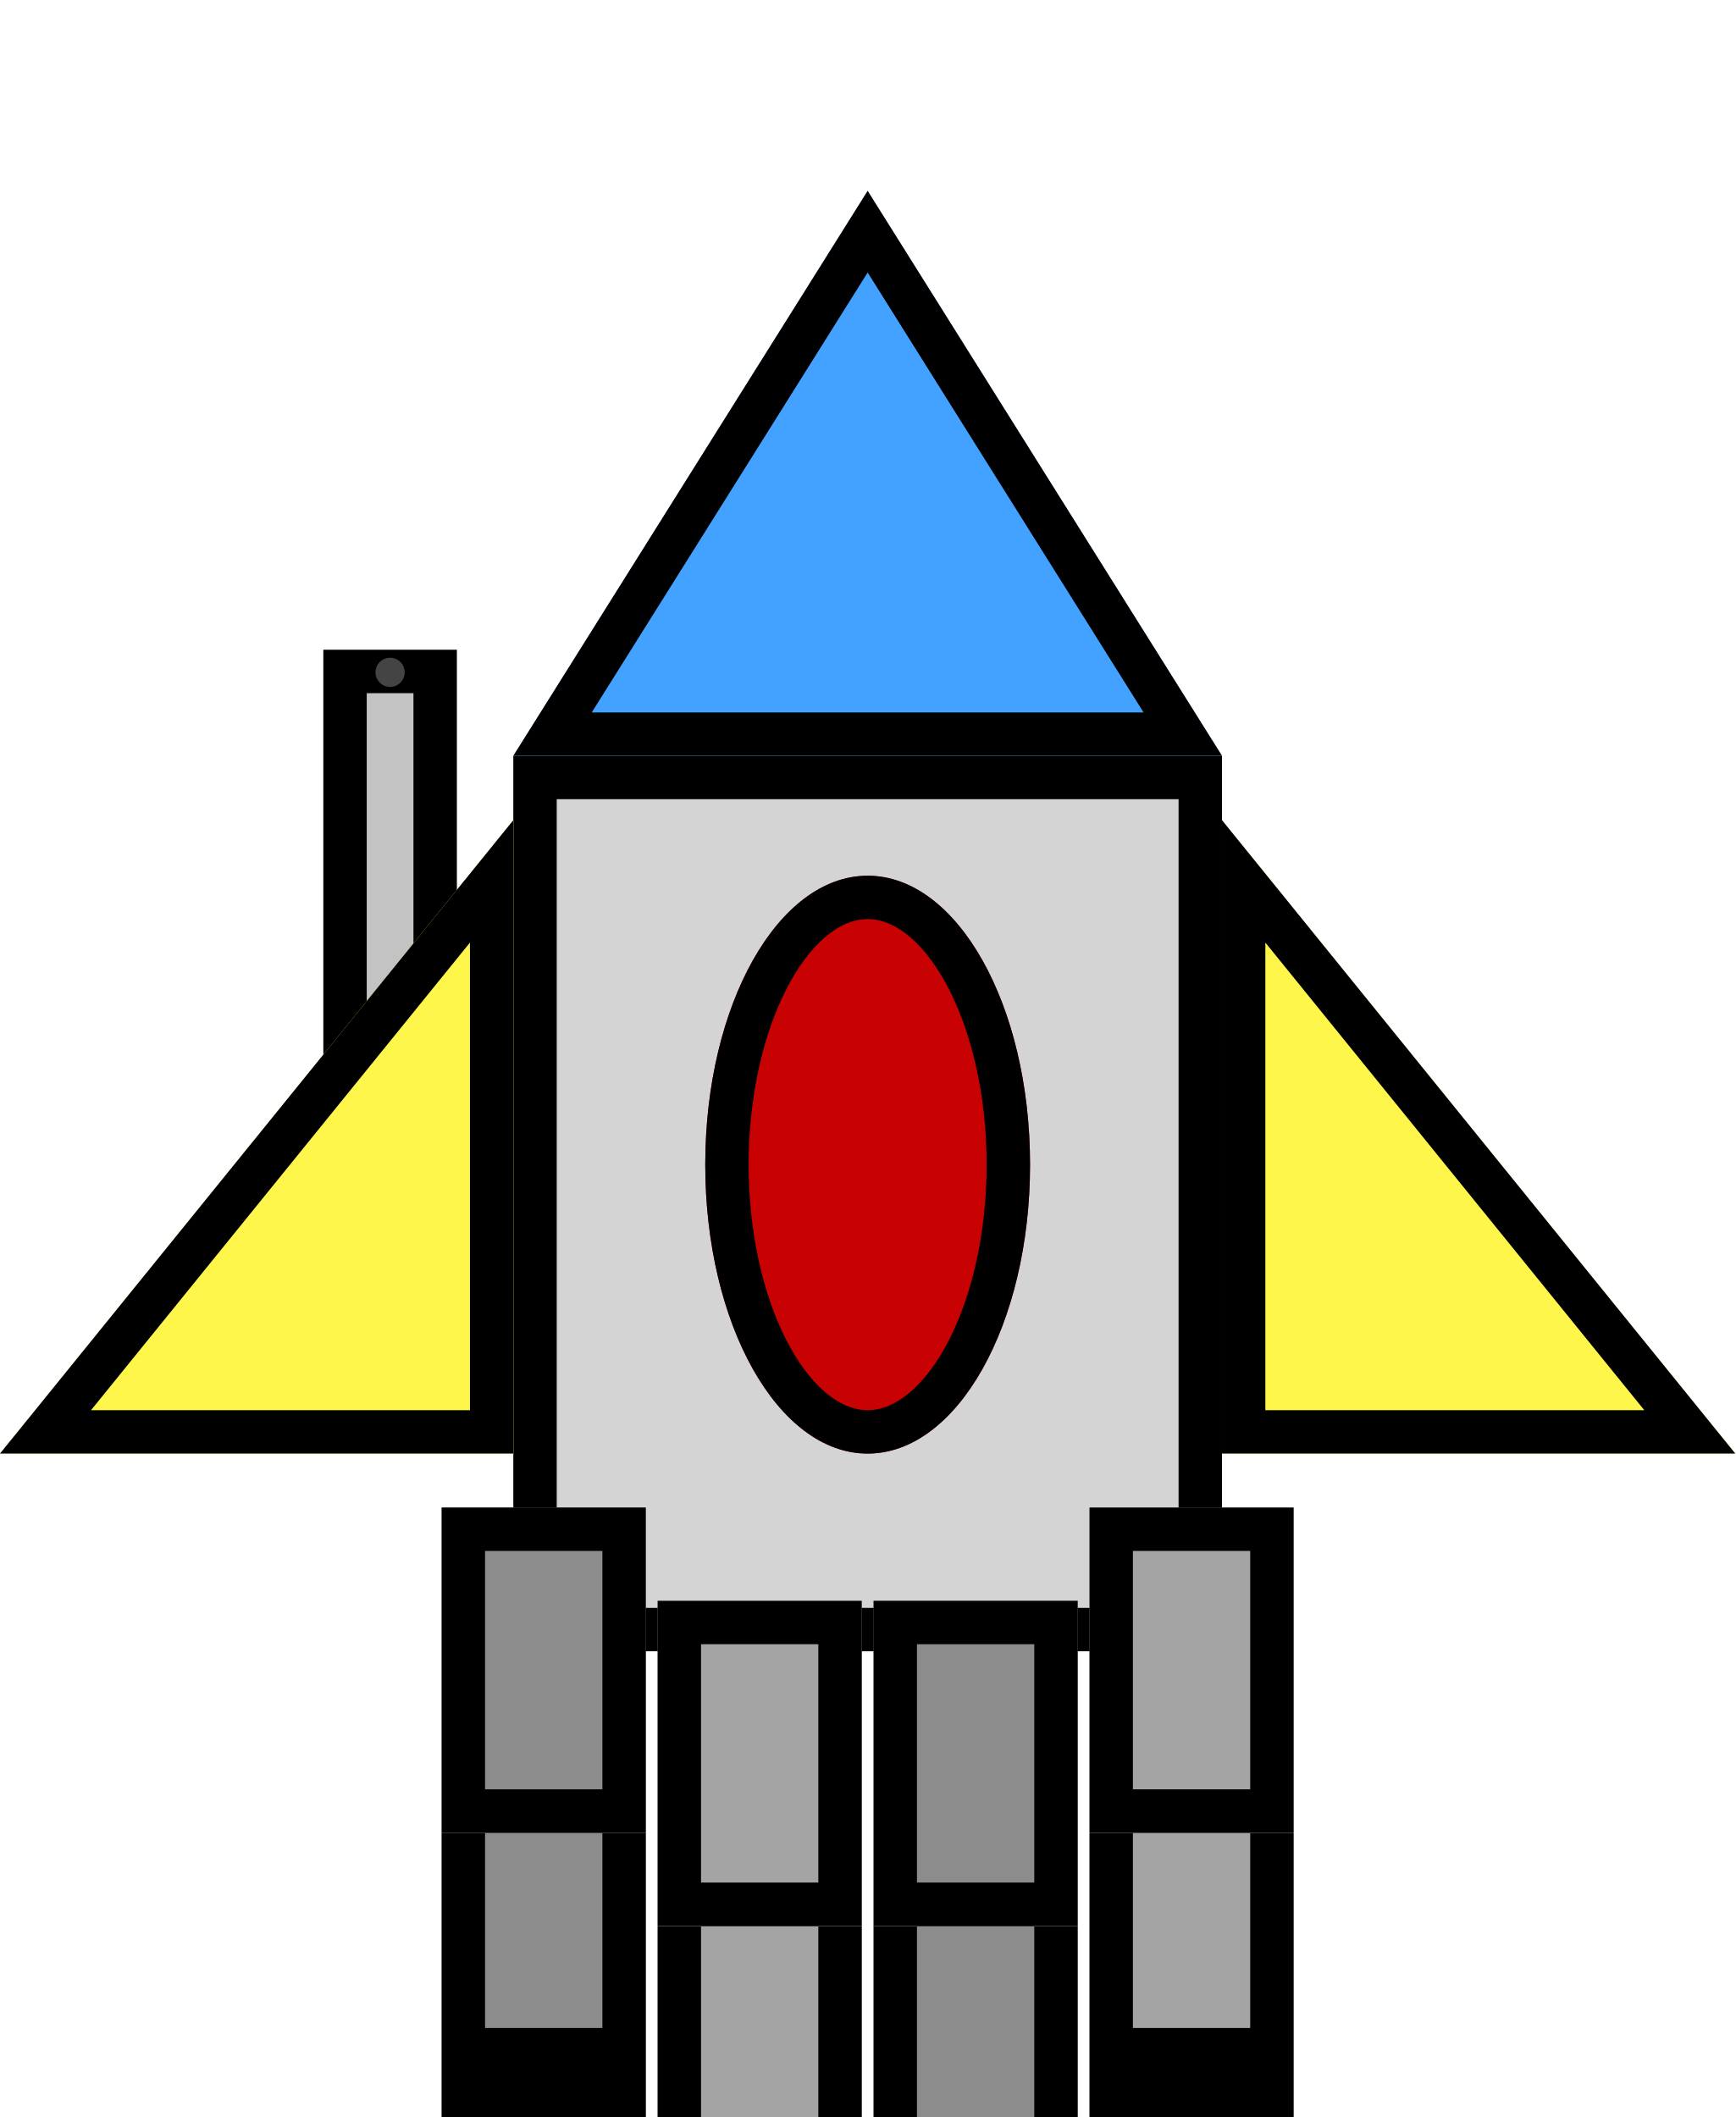
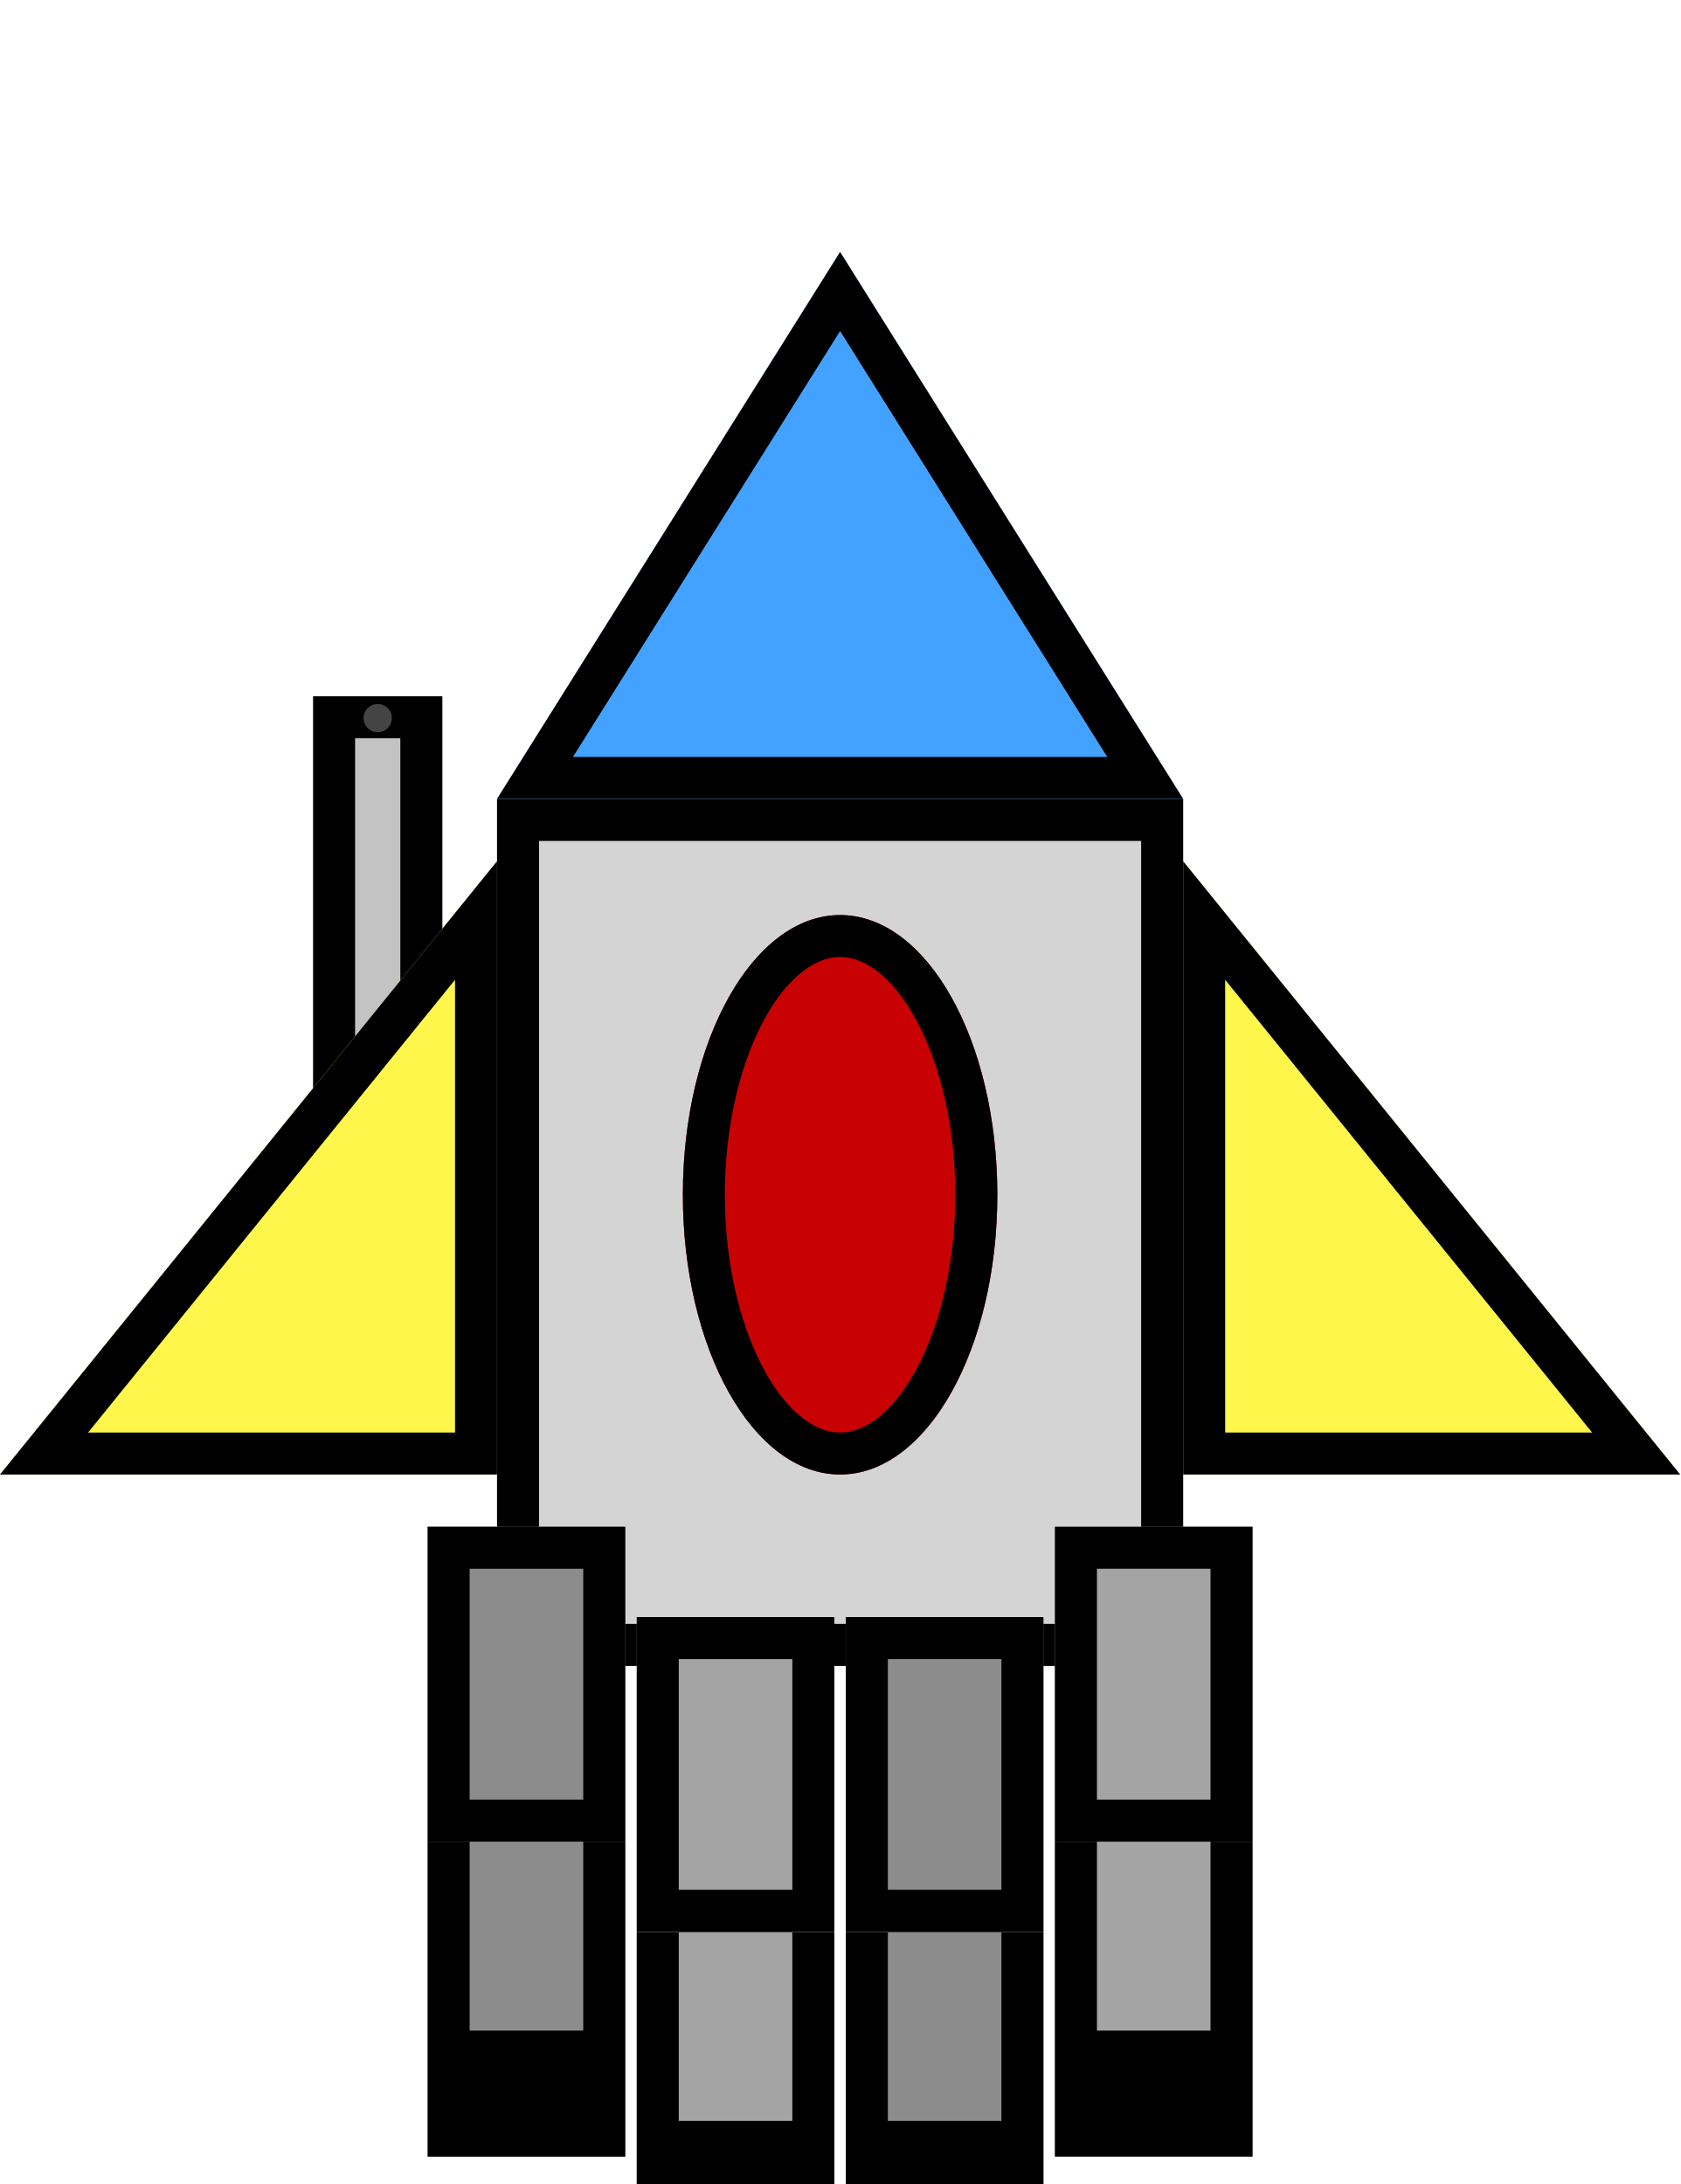
- <svg xmlns="http://www.w3.org/2000/svg" version="1.1" x="0" y="0" width="50" height="61" viewBox="0, 0, 50, 50">
+ <svg xmlns="http://www.w3.org/2000/svg" version="1.1" x="0" y="0" width="50" height="65" viewBox="0, 0, 50, 50">
  <g class="spaceship">
    <g class="gun">
+      <path d="M13.163,13.223 L9.317,13.223 L9.317,29.834 L13.163,29.834 L13.163,13.223 z" fill="#C3C3C3" />
+      <path d="M13.163,13.223 L13.163,29.834 L9.317,29.834 L9.317,13.223 L13.163,13.223 z M11.913,14.473 L10.567,14.473 L10.567,28.584 L11.913,28.584 L11.913,14.473 z" fill="#000000" />
+    </g>
    <g>
      <path d="M14.791,16.278 L35.209,16.278 L35.209,42.08 L14.791,42.08 L14.791,16.278 z" fill="#D4D4D4" />
      <path d="M35.209,16.278 L35.209,42.08 L14.791,42.08 L14.791,16.278 L35.209,16.278 z M33.959,17.528 L16.041,17.528 L16.041,40.83 L33.959,40.83 L33.959,17.528 z" fill="#000000" />
    </g>
    <g>
      <path d="M14.791,16.278 L25,-0 L35.209,16.278 z" fill="#43A2FF" />
      <path d="M25,0 L35.209,16.278 L14.791,16.278 L25,0 z M25,2.352 L17.05,15.028 L32.95,15.028 L25,2.352 z" fill="#000000" />
    </g>
    <g>
      <path d="M12.726,37.939 L18.607,37.939 L18.607,47.312 L12.726,47.312 L12.726,37.939 z" fill="#8C8C8C" />
      <path d="M18.607,37.939 L18.607,47.312 L12.726,47.312 L12.726,37.939 L18.607,37.939 z M17.357,39.189 L13.976,39.189 L13.976,46.062 L17.357,46.062 L17.357,39.189 z" fill="#000000" />
    </g>
    <g>
      <path d="M18.949,40.627 L24.829,40.627 L24.829,50 L18.949,50 L18.949,40.627 z" fill="#A4A4A4" />
      <path d="M24.829,40.627 L24.829,50 L18.949,50 L18.949,40.627 L24.829,40.627 z M23.579,41.877 L20.199,41.877 L20.199,48.75 L23.579,48.75 L23.579,41.877 z" fill="#000000" />
    </g>
    <g>
      <path d="M25.171,40.627 L31.051,40.627 L31.051,50 L25.171,50 L25.171,40.627 z" fill="#8C8C8C" />
      <path d="M31.051,40.627 L31.051,50 L25.171,50 L25.171,40.627 L31.051,40.627 z M29.801,41.877 L26.421,41.877 L26.421,48.75 L29.801,48.75 L29.801,41.877 z" fill="#000000" />
    </g>
    <g>
      <path d="M31.393,37.939 L37.274,37.939 L37.274,47.312 L31.393,47.312 L31.393,37.939 z" fill="#A4A4A4" />
      <path d="M37.273,37.939 L37.273,47.312 L31.393,47.312 L31.393,37.939 L37.273,37.939 z M36.023,39.189 L32.643,39.189 L32.643,46.062 L36.023,46.062 L36.023,39.189 z" fill="#000000" />
    </g>
    <g>
      <path d="M12.726,47.312 L18.607,47.312 L18.607,56.685 L12.726,56.685 L12.726,47.312 z" fill="#8C8C8C" />
      <path d="M18.607,47.312 L18.607,56.685 L12.726,56.685 L12.726,47.312 L18.607,47.312 z M17.357,46.062 L13.976,46.062 L13.976,52.935 L17.357,52.935 L17.357,46.062 z" fill="#000000" />
    </g>
    <g>
      <path d="M18.949,50 L24.829,50 L24.829,59.373 L18.949,59.373 L18.949,50 z" fill="#A4A4A4" />
      <path d="M24.829,50 L24.829,59.373 L18.949,59.373 L18.949,50 L24.829,50 z M23.579,48.75 L20.199,48.75 L20.199,55.623 L23.579,55.623 L23.579,48.75 z" fill="#000000" />
    </g>
    <g>
      <path d="M25.171,50 L31.051,50 L31.051,59.373 L25.171,59.373 L25.171,50 z" fill="#8C8C8C" />
      <path d="M31.051,50 L31.051,59.373 L25.171,59.373 L25.171,50 L31.051,50 z M29.801,48.75 L26.421,48.75 L26.421,55.623 L29.801,55.623 L29.801,48.75 z" fill="#000000" />
    </g>
    <g>
      <path d="M31.393,47.312 L37.274,47.312 L37.274,56.685 L31.393,56.685 L31.393,47.312 z" fill="#A4A4A4" />
      <path d="M37.273,47.312 L37.273,56.685 L31.393,56.685 L31.393,47.312 L37.273,47.312 z M36.023,46.062 L32.643,46.062 L32.643,52.935 L36.023,52.935 L36.023,46.062 z" fill="#000000" />
    </g>
    <g>
      <path d="M25,36.384 C22.416,36.384 20.321,32.657 20.321,28.059 C20.321,23.461 22.416,19.734 25,19.734 C27.584,19.734 29.679,23.461 29.679,28.059 C29.679,32.657 27.584,36.384 25,36.384 z" fill="#C80202" />
      <path d="M25,19.733 C27.584,19.734 29.679,23.461 29.679,28.059 C29.679,32.657 27.584,36.384 25,36.384 C22.416,36.384 20.321,32.657 20.321,28.059 C20.321,23.461 22.416,19.734 25,19.734 z M25,20.983 C23.3,20.984 21.571,24.059 21.571,28.059 C21.571,32.058 23.3,35.134 25,35.134 C26.7,35.134 28.429,32.058 28.428,28.059 C28.429,24.059 26.7,20.984 25,20.983 z" fill="#000000" />
    </g>
    <g>
      <path d="M35.209,18.132 L50,36.384 L35.209,36.384 z" fill="#FFF64C" />
      <path d="M35.209,18.132 L50,36.384 L35.209,36.384 L35.209,18.132 z M36.459,21.66 L36.459,35.134 L47.378,35.134 L36.459,21.66 z" fill="#000000" />
    </g>
    <g>
      <path d="M14.791,18.132 L0,36.384 L14.791,36.384 z" fill="#FFF64C" />
      <path d="M14.791,18.132 L14.791,36.384 L0,36.384 L14.791,18.132 z M13.541,21.66 L2.622,35.134 L13.541,35.134 L13.541,21.66 z" fill="#000000" />
    </g>
    <path d="M11.24,14.294 C11.008,14.294 10.819,14.105 10.819,13.873 C10.819,13.64 11.008,13.452 11.24,13.452 C11.472,13.452 11.661,13.64 11.661,13.873 C11.661,14.105 11.472,14.294 11.24,14.294 z" fill="#444444" class="bullet_spawn" />
  </g>
</svg>
